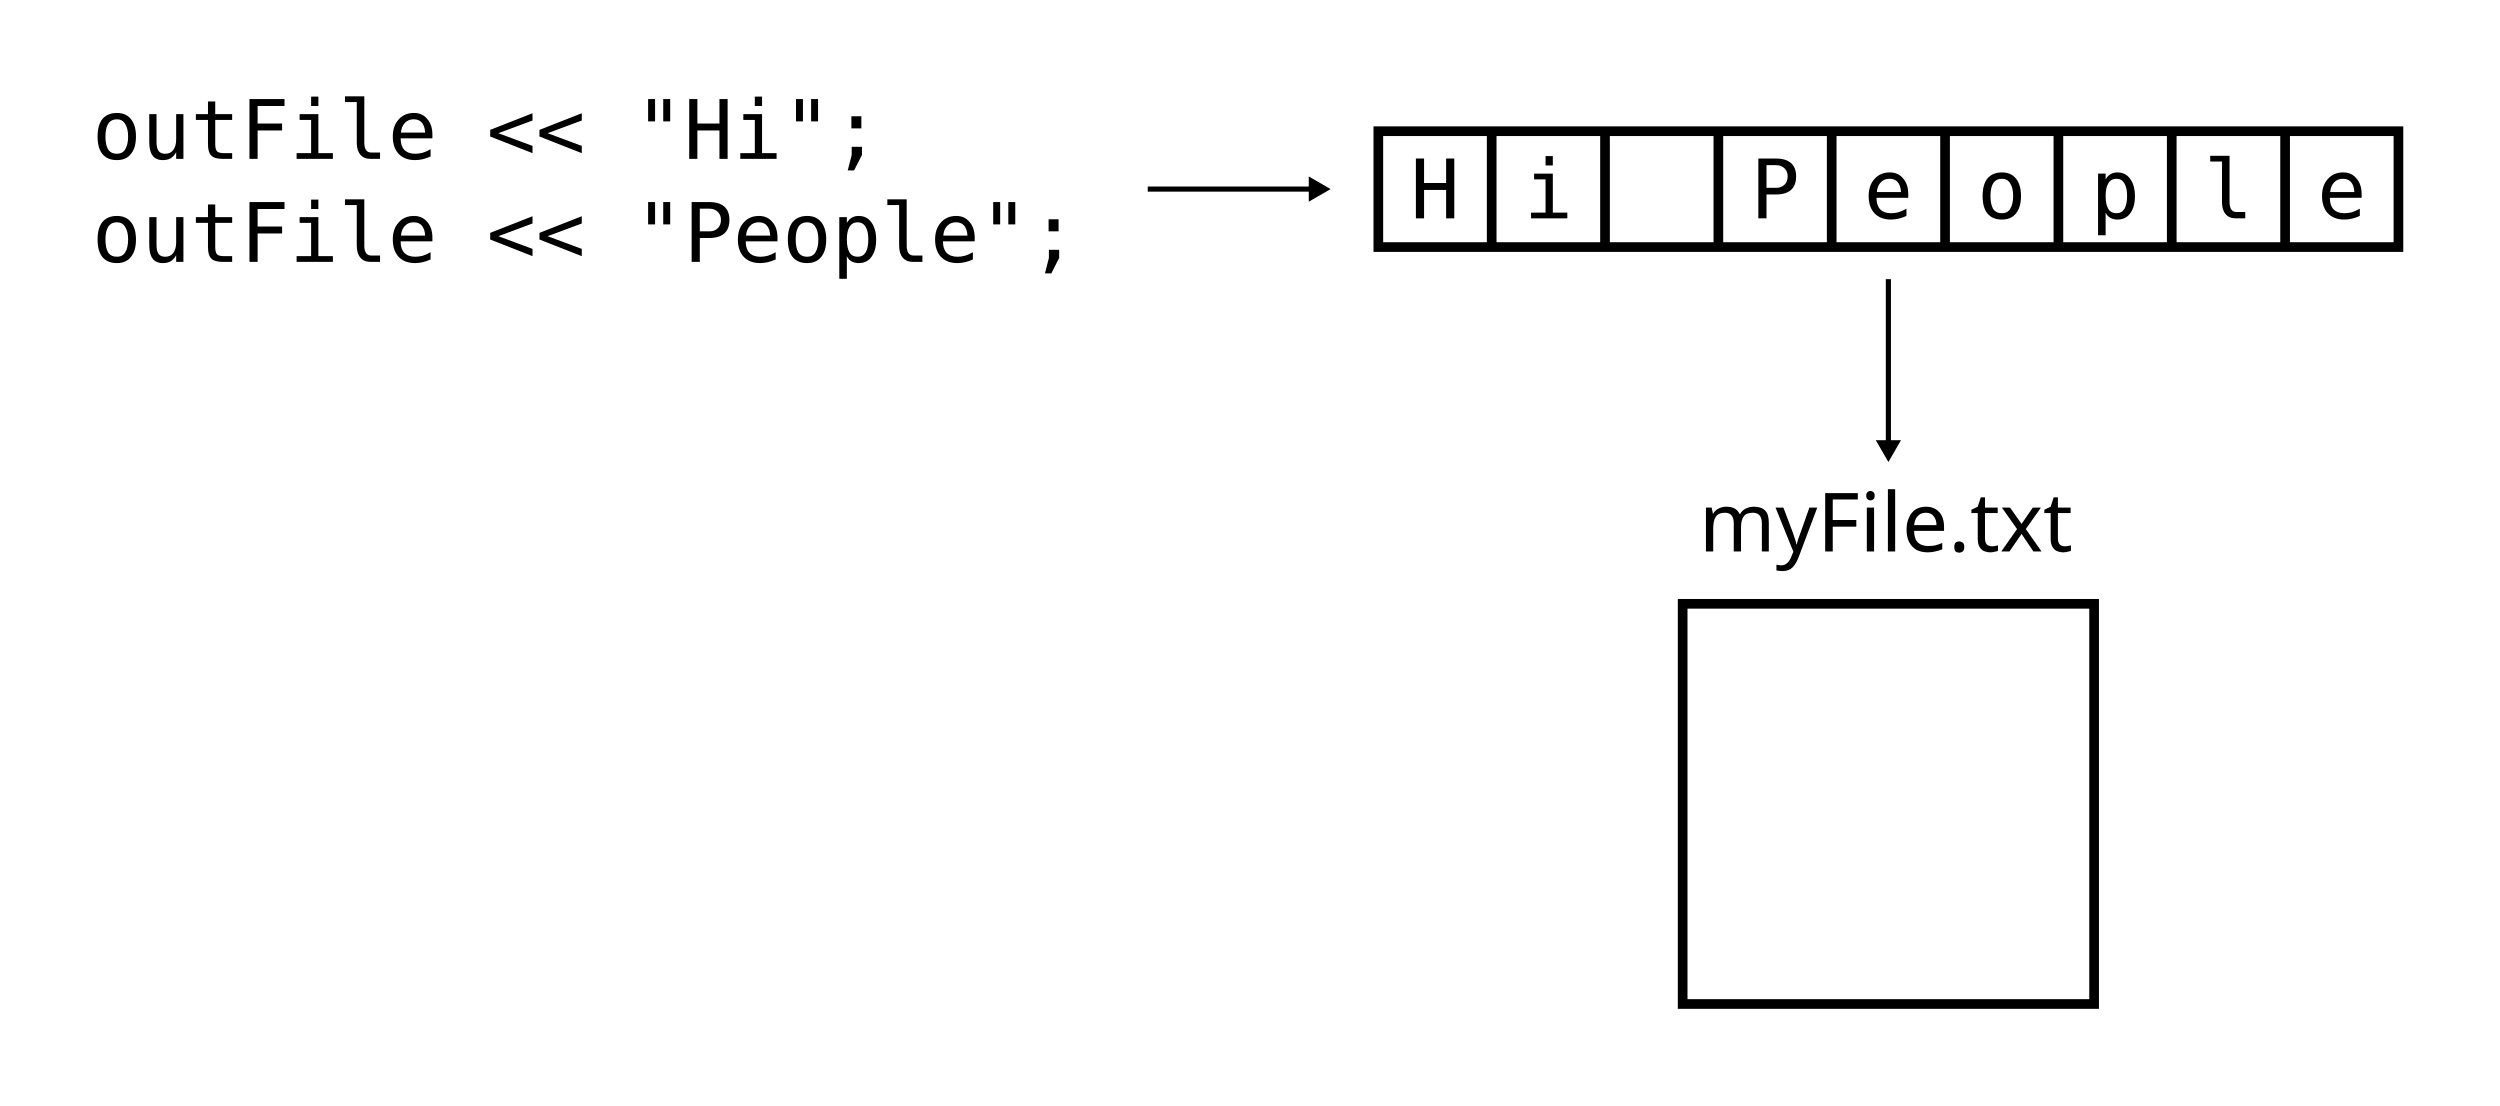
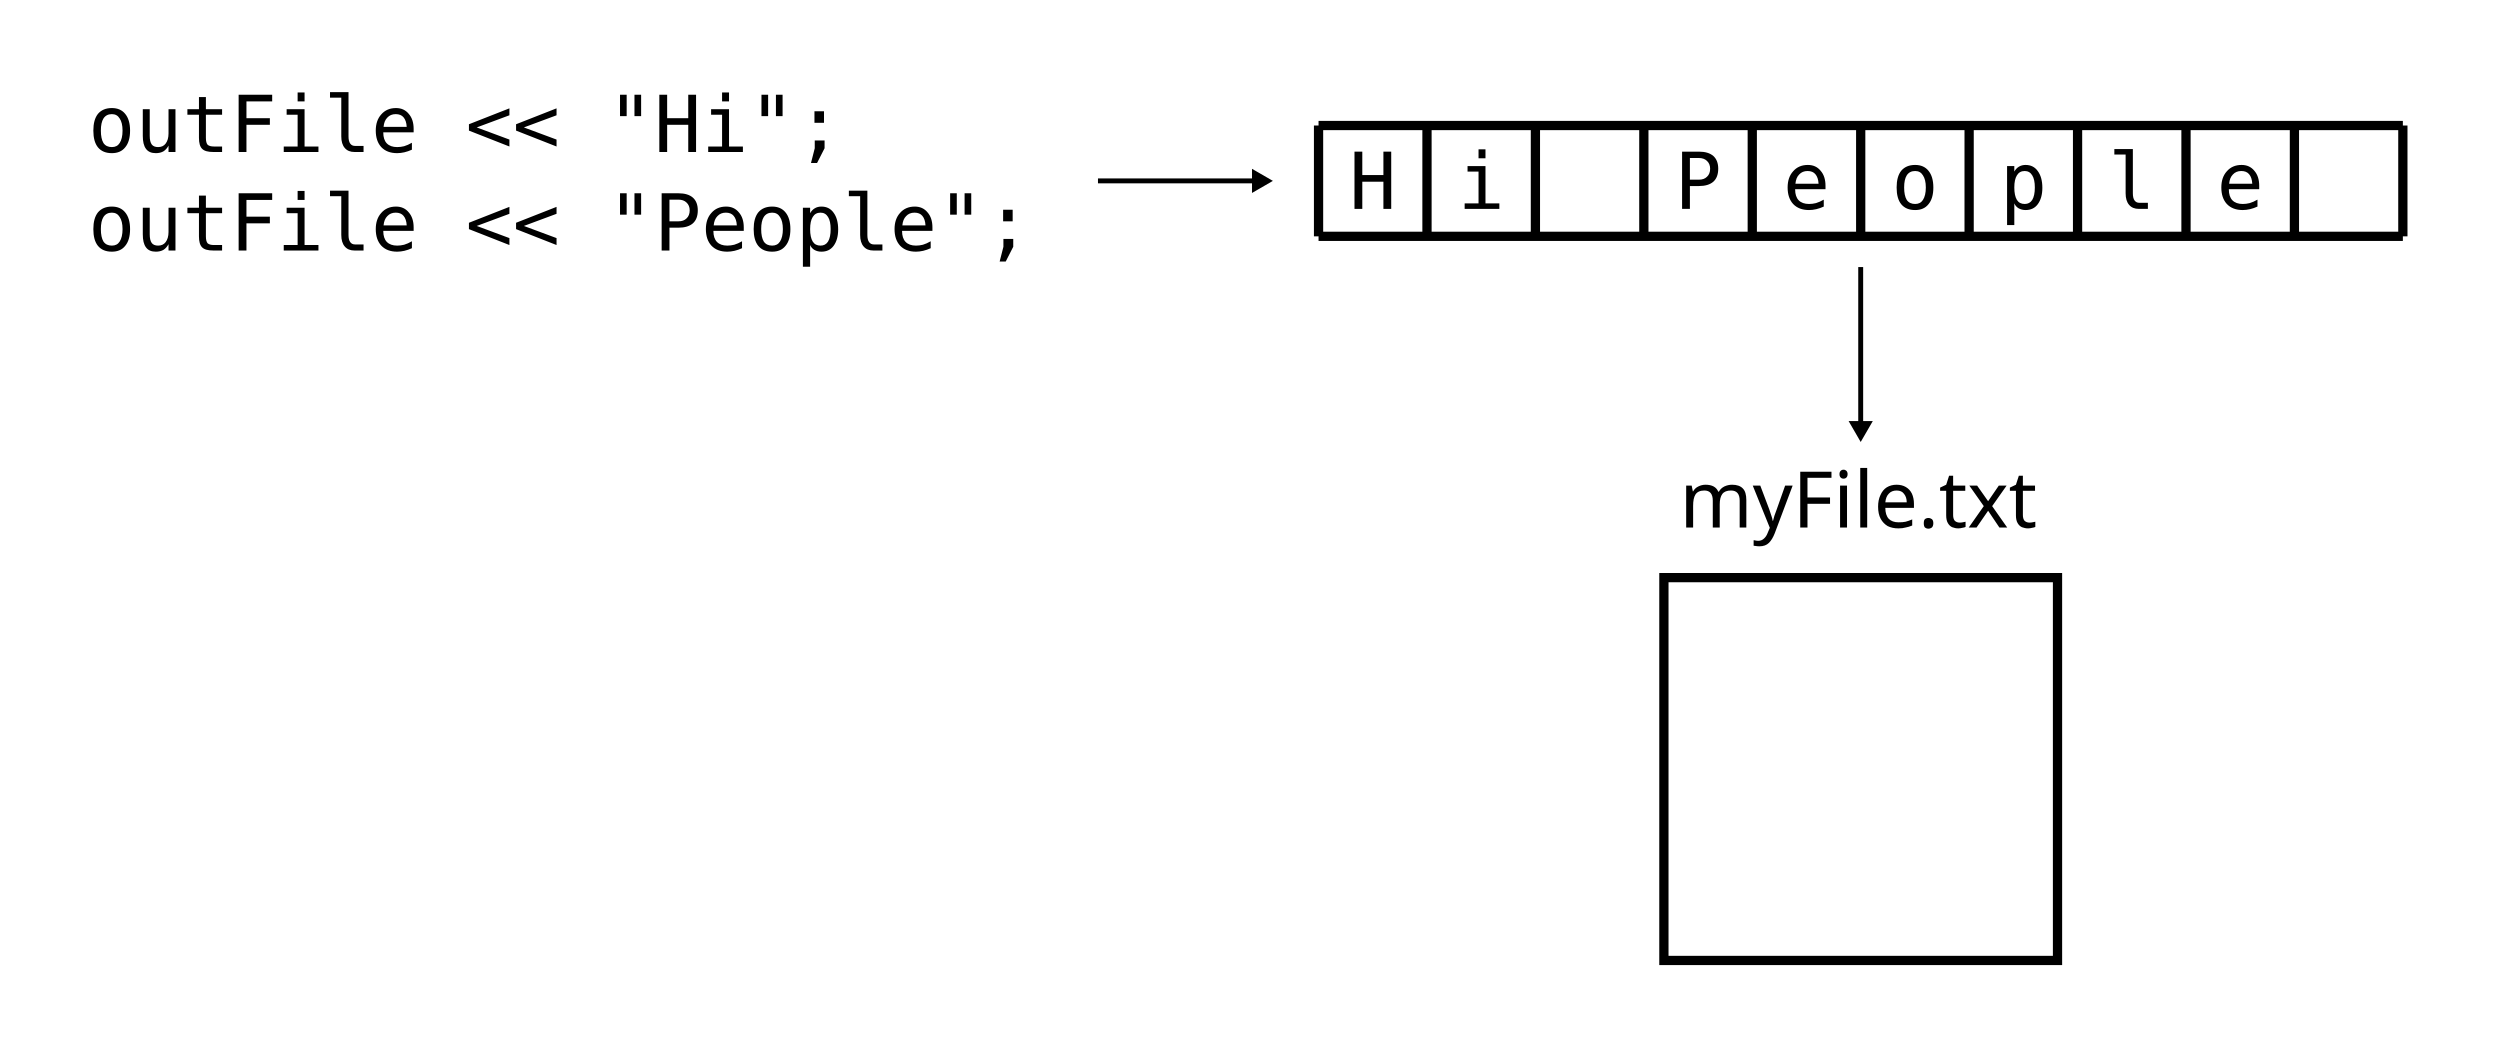
- <svg xmlns="http://www.w3.org/2000/svg" width="129.241mm" height="57.153mm" viewBox="0 0 129.241 57.153" version="1.1" id="svg34701">
+ <svg xmlns="http://www.w3.org/2000/svg" width="135.1mm" height="57.153mm" viewBox="0 0 135.1 57.153" version="1.1" id="svg34701">
  <defs id="defs34698">
    <marker style="overflow:visible" id="TriangleOutM" refX="0" refY="0" orient="auto">
      <path transform="scale(0.4)" style="fill:context-stroke;fill-rule:evenodd;stroke:context-stroke;stroke-width:1pt" d="M 5.77,0 -2.88,5 V -5 Z" id="path23811" />
    </marker>
    <marker style="overflow:visible" id="Arrow2Send" refX="0" refY="0" orient="auto">
      <path transform="matrix(-0.3,0,0,-0.3,0.69,0)" d="M 8.719,4.034 -2.207,0.016 8.719,-4.002 c -1.745,2.372 -1.735,5.617 -6e-7,8.035 z" style="fill:context-stroke;fill-rule:evenodd;stroke:context-stroke;stroke-width:0.625;stroke-linejoin:round" id="path23699" />
    </marker>
  </defs>
  <g id="layer1" transform="translate(-85.74445,-87.94601)">
-     <path style="fill:none;stroke:#000000;stroke-width:0.5;stroke-linecap:butt;stroke-linejoin:miter;stroke-miterlimit:4;stroke-dasharray:none;stroke-opacity:1" d="m 156.999,94.729 v 5.989 h 52.736 v -5.989 z" id="path1055" />
-     <text xml:space="preserve" style="font-size:4.233px;line-height:1.25;font-family:mo;-inkscape-font-specification:mo;stroke-width:0.265" x="158.659" y="99.234" id="text57380">
-       <tspan id="tspan57378" style="font-style:normal;font-variant:normal;font-weight:normal;font-stretch:normal;font-family:monospace;-inkscape-font-specification:monospace;stroke-width:0.265" x="158.659" y="99.234">H</tspan>
-     </text>
-     <text xml:space="preserve" style="font-size:4.233px;line-height:1.25;font-family:mo;-inkscape-font-specification:mo;stroke-width:0.265" x="164.518" y="99.234" id="text886">
-       <tspan id="tspan884" style="font-style:normal;font-variant:normal;font-weight:normal;font-stretch:normal;font-family:monospace;-inkscape-font-specification:monospace;stroke-width:0.265" x="164.518" y="99.234">i</tspan>
-     </text>
-     <text xml:space="preserve" style="font-size:4.233px;line-height:1.25;font-family:mo;-inkscape-font-specification:mo;stroke-width:0.265" x="182.097" y="99.234" id="text898">
-       <tspan id="tspan896" style="font-style:normal;font-variant:normal;font-weight:normal;font-stretch:normal;font-family:monospace;-inkscape-font-specification:monospace;stroke-width:0.265" x="182.097" y="99.234">e</tspan>
-     </text>
-     <text xml:space="preserve" style="font-size:4.233px;line-height:1.25;font-family:mo;-inkscape-font-specification:mo;stroke-width:0.265" x="176.237" y="99.234" id="text904">
-       <tspan id="tspan902" style="font-style:normal;font-variant:normal;font-weight:normal;font-stretch:normal;font-family:monospace;-inkscape-font-specification:monospace;stroke-width:0.265" x="176.237" y="99.234">P</tspan>
-     </text>
-     <text xml:space="preserve" style="font-size:4.233px;line-height:1.25;font-family:mo;-inkscape-font-specification:mo;stroke-width:0.265" x="199.676" y="99.234" id="text11540">
-       <tspan id="tspan11538" style="font-style:normal;font-variant:normal;font-weight:normal;font-stretch:normal;font-family:monospace;-inkscape-font-specification:monospace;stroke-width:0.265" x="199.676" y="99.234">l</tspan>
-     </text>
-     <text xml:space="preserve" style="font-size:4.233px;line-height:1.25;font-family:mo;-inkscape-font-specification:mo;stroke-width:0.265" x="205.535" y="99.234" id="text11546">
-       <tspan id="tspan11544" style="font-style:normal;font-variant:normal;font-weight:normal;font-stretch:normal;font-family:monospace;-inkscape-font-specification:monospace;stroke-width:0.265" x="205.535" y="99.234">e</tspan>
-     </text>
-     <text xml:space="preserve" style="font-size:4.233px;line-height:1.25;font-family:mo;-inkscape-font-specification:mo;stroke-width:0.265" x="193.816" y="99.234" id="text11552">
-       <tspan id="tspan11550" style="font-style:normal;font-variant:normal;font-weight:normal;font-stretch:normal;font-family:monospace;-inkscape-font-specification:monospace;stroke-width:0.265" x="193.816" y="99.234">p</tspan>
-     </text>
-     <text xml:space="preserve" style="font-size:4.233px;line-height:1.25;font-family:mo;-inkscape-font-specification:mo;stroke-width:0.265" x="187.956" y="99.234" id="text11558">
-       <tspan id="tspan11556" style="font-style:normal;font-variant:normal;font-weight:normal;font-stretch:normal;font-family:monospace;-inkscape-font-specification:monospace;stroke-width:0.265" x="187.956" y="99.234">o</tspan>
-     </text>
-     <path style="fill:none;stroke:#000000;stroke-width:0.5;stroke-linecap:butt;stroke-linejoin:miter;stroke-miterlimit:4;stroke-dasharray:none;stroke-opacity:1" d="m 162.859,94.729 v 5.989" id="path1057" />
-     <path style="fill:none;stroke:#000000;stroke-width:0.5;stroke-linecap:butt;stroke-linejoin:miter;stroke-miterlimit:4;stroke-dasharray:none;stroke-opacity:1" d="m 168.718,94.729 v 5.989" id="path1059" />
-     <path style="fill:none;stroke:#000000;stroke-width:0.5;stroke-linecap:butt;stroke-linejoin:miter;stroke-miterlimit:4;stroke-dasharray:none;stroke-opacity:1" d="m 174.578,94.729 v 5.989" id="path1061" />
-     <path style="fill:none;stroke:#000000;stroke-width:0.5;stroke-linecap:butt;stroke-linejoin:miter;stroke-miterlimit:4;stroke-dasharray:none;stroke-opacity:1" d="m 180.437,94.729 v 5.989" id="path1063" />
-     <path style="fill:none;stroke:#000000;stroke-width:0.5;stroke-linecap:butt;stroke-linejoin:miter;stroke-miterlimit:4;stroke-dasharray:none;stroke-opacity:1" d="m 186.297,94.729 v 5.989" id="path1065" />
-     <path style="fill:none;stroke:#000000;stroke-width:0.5;stroke-linecap:butt;stroke-linejoin:miter;stroke-miterlimit:4;stroke-dasharray:none;stroke-opacity:1" d="m 192.156,94.729 v 5.989" id="path1067" />
-     <path style="fill:none;stroke:#000000;stroke-width:0.5;stroke-linecap:butt;stroke-linejoin:miter;stroke-miterlimit:4;stroke-dasharray:none;stroke-opacity:1" d="m 198.016,94.729 v 5.989" id="path1069" />
-     <path style="fill:none;stroke:#000000;stroke-width:0.5;stroke-linecap:butt;stroke-linejoin:miter;stroke-miterlimit:4;stroke-dasharray:none;stroke-opacity:1" d="m 203.876,94.729 v 5.989" id="path1071" />
-     <g id="g32377" transform="translate(-6.927346)">
-       <rect style="fill:none;stroke:#000000;stroke-width:0.5;stroke-miterlimit:4;stroke-dasharray:none" id="rect23944" width="21.271" height="20.688" x="179.659" y="119.161" />
-       <text xml:space="preserve" style="font-size:4.233px;line-height:1.25;font-family:mo;-inkscape-font-specification:mo;stroke-width:0.265" x="180.503" y="116.457" id="text24005">
-         <tspan id="tspan24003" style="font-style:normal;font-variant:normal;font-weight:normal;font-stretch:normal;font-family:sans-serif;-inkscape-font-specification:sans-serif;stroke-width:0.265" x="180.503" y="116.457">myFile.txt</tspan>
-       </text>
-     </g>
    <text xml:space="preserve" style="font-size:4.233px;line-height:1.25;font-family:mo;-inkscape-font-specification:mo;stroke-width:0.265" x="90.507" y="96.162" id="text36832">
      <tspan id="tspan36830" style="font-style:normal;font-variant:normal;font-weight:normal;font-stretch:normal;font-family:monospace;-inkscape-font-specification:monospace;stroke-width:0.265" x="90.507" y="96.162">outFile &lt;&lt; "Hi";</tspan>
      <tspan style="font-style:normal;font-variant:normal;font-weight:normal;font-stretch:normal;font-family:monospace;-inkscape-font-specification:monospace;stroke-width:0.265" x="90.507" y="101.483" id="tspan36834">outFile &lt;&lt; "People";</tspan>
    </text>
    <path style="fill:none;stroke:#000000;stroke-width:0.265px;stroke-linecap:butt;stroke-linejoin:miter;stroke-opacity:1;marker-end:url(#TriangleOutM)" d="m 145.079,97.721 h 8.7" id="path23584" />
-     <path style="fill:none;stroke:#000000;stroke-width:0.265px;stroke-linecap:butt;stroke-linejoin:miter;stroke-opacity:1;marker-end:url(#TriangleOutM)" d="m 183.367,102.378 v 8.7" id="path23942" />
+     <g id="g1835" transform="translate(-0.01816841)">
+       <g id="g32377" transform="translate(-3.979397)">
+         <rect style="fill:none;stroke:#000000;stroke-width:0.5;stroke-miterlimit:4;stroke-dasharray:none" id="rect23944" width="21.271" height="20.688" x="179.659" y="119.161" />
+         <text xml:space="preserve" style="font-size:4.233px;line-height:1.25;font-family:mo;-inkscape-font-specification:mo;stroke-width:0.265" x="180.503" y="116.457" id="text24005">
+           <tspan id="tspan24003" style="font-style:normal;font-variant:normal;font-weight:normal;font-stretch:normal;font-family:sans-serif;-inkscape-font-specification:sans-serif;stroke-width:0.265" x="180.503" y="116.457">myFile.txt</tspan>
+         </text>
+       </g>
+       <path style="fill:none;stroke:#000000;stroke-width:0.265px;stroke-linecap:butt;stroke-linejoin:miter;stroke-opacity:1;marker-end:url(#TriangleOutM)" d="m 186.315,102.378 v 8.7" id="path23942" />
+     </g>
+     <g id="g1866">
+       <text xml:space="preserve" style="font-size:4.233px;line-height:1.25;font-family:mo;-inkscape-font-specification:mo;stroke-width:0.265" x="158.659" y="99.234" id="text57380">
+         <tspan id="tspan57378" style="font-style:normal;font-variant:normal;font-weight:normal;font-stretch:normal;font-family:monospace;-inkscape-font-specification:monospace;stroke-width:0.265" x="158.659" y="99.234">H</tspan>
+       </text>
+       <text xml:space="preserve" style="font-size:4.233px;line-height:1.25;font-family:mo;-inkscape-font-specification:mo;stroke-width:0.265" x="164.518" y="99.234" id="text886">
+         <tspan id="tspan884" style="font-style:normal;font-variant:normal;font-weight:normal;font-stretch:normal;font-family:monospace;-inkscape-font-specification:monospace;stroke-width:0.265" x="164.518" y="99.234">i</tspan>
+       </text>
+       <text xml:space="preserve" style="font-size:4.233px;line-height:1.25;font-family:mo;-inkscape-font-specification:mo;stroke-width:0.265" x="182.097" y="99.234" id="text898">
+         <tspan id="tspan896" style="font-style:normal;font-variant:normal;font-weight:normal;font-stretch:normal;font-family:monospace;-inkscape-font-specification:monospace;stroke-width:0.265" x="182.097" y="99.234">e</tspan>
+       </text>
+       <text xml:space="preserve" style="font-size:4.233px;line-height:1.25;font-family:mo;-inkscape-font-specification:mo;stroke-width:0.265" x="176.237" y="99.234" id="text904">
+         <tspan id="tspan902" style="font-style:normal;font-variant:normal;font-weight:normal;font-stretch:normal;font-family:monospace;-inkscape-font-specification:monospace;stroke-width:0.265" x="176.237" y="99.234">P</tspan>
+       </text>
+       <text xml:space="preserve" style="font-size:4.233px;line-height:1.25;font-family:mo;-inkscape-font-specification:mo;stroke-width:0.265" x="199.676" y="99.234" id="text11540">
+         <tspan id="tspan11538" style="font-style:normal;font-variant:normal;font-weight:normal;font-stretch:normal;font-family:monospace;-inkscape-font-specification:monospace;stroke-width:0.265" x="199.676" y="99.234">l</tspan>
+       </text>
+       <text xml:space="preserve" style="font-size:4.233px;line-height:1.25;font-family:mo;-inkscape-font-specification:mo;stroke-width:0.265" x="205.535" y="99.234" id="text11546">
+         <tspan id="tspan11544" style="font-style:normal;font-variant:normal;font-weight:normal;font-stretch:normal;font-family:monospace;-inkscape-font-specification:monospace;stroke-width:0.265" x="205.535" y="99.234">e</tspan>
+       </text>
+       <text xml:space="preserve" style="font-size:4.233px;line-height:1.25;font-family:mo;-inkscape-font-specification:mo;stroke-width:0.265" x="193.816" y="99.234" id="text11552">
+         <tspan id="tspan11550" style="font-style:normal;font-variant:normal;font-weight:normal;font-stretch:normal;font-family:monospace;-inkscape-font-specification:monospace;stroke-width:0.265" x="193.816" y="99.234">p</tspan>
+       </text>
+       <text xml:space="preserve" style="font-size:4.233px;line-height:1.25;font-family:mo;-inkscape-font-specification:mo;stroke-width:0.265" x="187.956" y="99.234" id="text11558">
+         <tspan id="tspan11556" style="font-style:normal;font-variant:normal;font-weight:normal;font-stretch:normal;font-family:monospace;-inkscape-font-specification:monospace;stroke-width:0.265" x="187.956" y="99.234">o</tspan>
+       </text>
+       <path style="fill:none;stroke:#000000;stroke-width:0.5;stroke-linecap:butt;stroke-linejoin:miter;stroke-miterlimit:4;stroke-dasharray:none;stroke-opacity:1" d="m 162.859,94.729 v 5.989" id="path1057" />
+       <path style="fill:none;stroke:#000000;stroke-width:0.5;stroke-linecap:butt;stroke-linejoin:miter;stroke-miterlimit:4;stroke-dasharray:none;stroke-opacity:1" d="m 168.718,94.729 v 5.989" id="path1059" />
+       <path style="fill:none;stroke:#000000;stroke-width:0.5;stroke-linecap:butt;stroke-linejoin:miter;stroke-miterlimit:4;stroke-dasharray:none;stroke-opacity:1" d="m 174.578,94.729 v 5.989" id="path1061" />
+       <path style="fill:none;stroke:#000000;stroke-width:0.5;stroke-linecap:butt;stroke-linejoin:miter;stroke-miterlimit:4;stroke-dasharray:none;stroke-opacity:1" d="m 180.437,94.729 v 5.989" id="path1063" />
+       <path style="fill:none;stroke:#000000;stroke-width:0.5;stroke-linecap:butt;stroke-linejoin:miter;stroke-miterlimit:4;stroke-dasharray:none;stroke-opacity:1" d="m 186.297,94.729 v 5.989" id="path1065" />
+       <path style="fill:none;stroke:#000000;stroke-width:0.5;stroke-linecap:butt;stroke-linejoin:miter;stroke-miterlimit:4;stroke-dasharray:none;stroke-opacity:1" d="m 192.156,94.729 v 5.989" id="path1067" />
+       <path style="fill:none;stroke:#000000;stroke-width:0.5;stroke-linecap:butt;stroke-linejoin:miter;stroke-miterlimit:4;stroke-dasharray:none;stroke-opacity:1" d="m 198.016,94.729 v 5.989" id="path1069" />
+       <path style="fill:none;stroke:#000000;stroke-width:0.5;stroke-linecap:butt;stroke-linejoin:miter;stroke-miterlimit:4;stroke-dasharray:none;stroke-opacity:1" d="m 203.876,94.729 v 5.989" id="path1071" />
+       <path style="fill:none;stroke:#000000;stroke-width:0.5;stroke-linecap:butt;stroke-linejoin:miter;stroke-miterlimit:4;stroke-dasharray:none;stroke-opacity:1" d="m 215.595,94.729 v 5.989" id="path875" />
+       <path style="fill:none;stroke:#000000;stroke-width:0.5;stroke-linecap:butt;stroke-linejoin:miter;stroke-miterlimit:4;stroke-dasharray:none;stroke-opacity:1" d="m 209.735,94.729 v 5.989" id="path1296" />
+       <path style="fill:none;stroke:#000000;stroke-width:0.5;stroke-linecap:butt;stroke-linejoin:miter;stroke-miterlimit:4;stroke-dasharray:none;stroke-opacity:1" d="m 156.999,94.729 v 5.989" id="path1491" />
+       <path style="fill:none;stroke:#000000;stroke-width:0.5;stroke-linecap:butt;stroke-linejoin:miter;stroke-miterlimit:4;stroke-dasharray:none;stroke-opacity:1" d="m 156.999,94.729 h 58.596" id="path1688" />
+       <path style="fill:none;stroke:#000000;stroke-width:0.5;stroke-linecap:butt;stroke-linejoin:miter;stroke-miterlimit:4;stroke-dasharray:none;stroke-opacity:1" d="m 156.999,100.717 h 58.596" id="path1690" />
+     </g>
  </g>
</svg>
